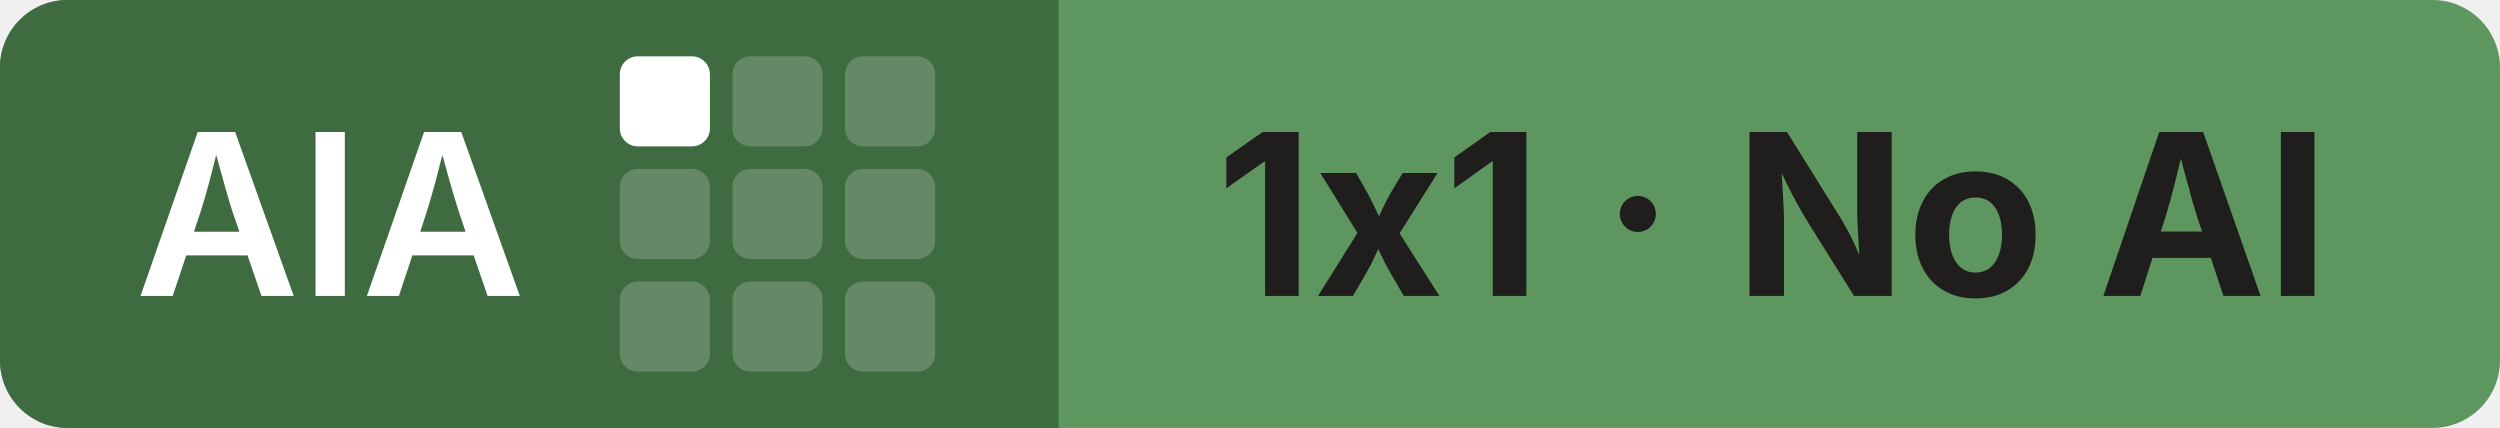
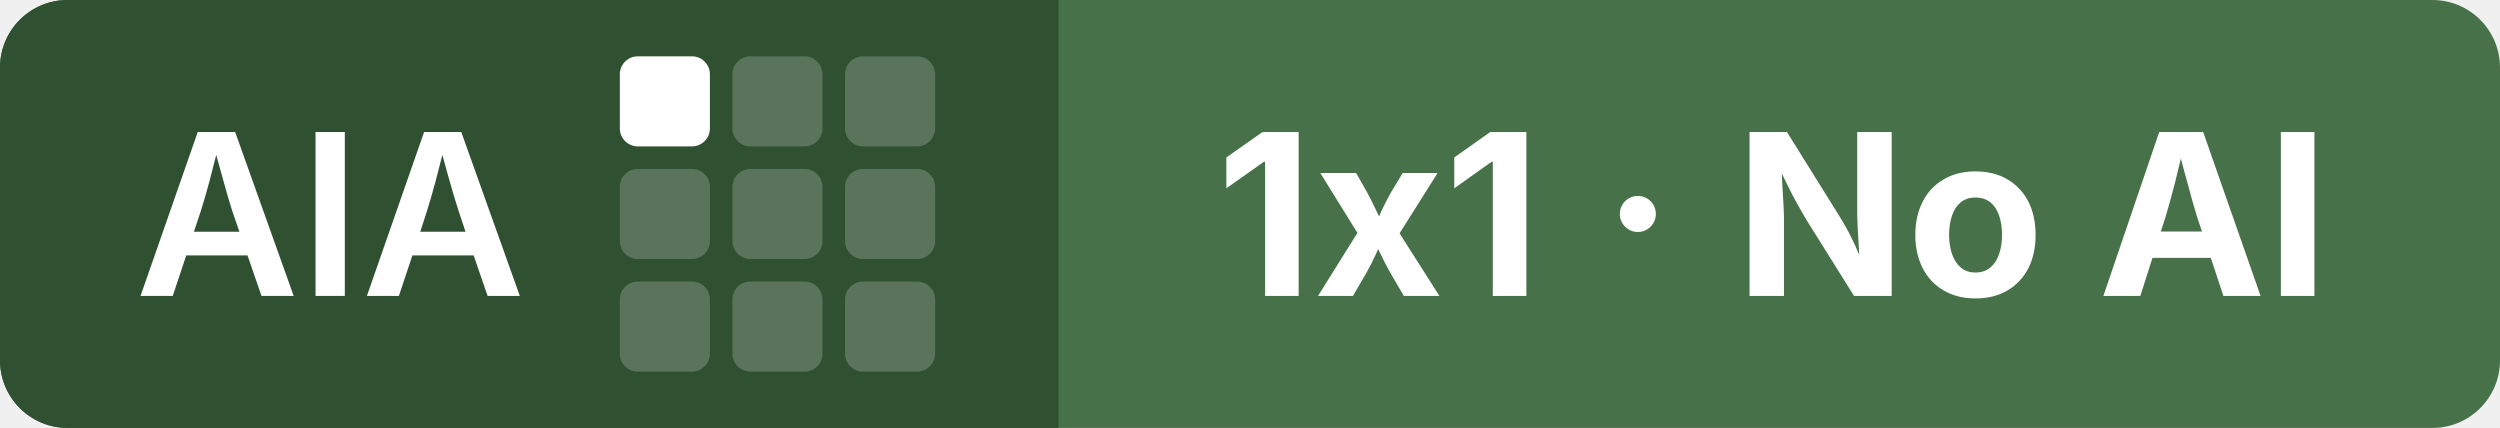
<svg xmlns="http://www.w3.org/2000/svg" width="111" height="19" viewBox="0 0 111 19" role="img" aria-label="AIA 1x1 · No AI: original ideas and writing">
-   <rect width="111" height="19" rx="3" fill="#5E9660" />
-   <path d="M3 0H47V19H3A3 3 0 0 1 0 16V3A3 3 0 0 1 3 0Z" fill="#3f6b41" />
+   <rect width="111" height="19" rx="3" fill="#477249" />
+   <path d="M3 0H47V19H3A3 3 0 0 1 0 16V3A3 3 0 0 1 3 0Z" fill="#305131" />
  <path fill="#FFFFFF" d="M7.67 13.14L6.24 13.14L8.78 5.86L10.44 5.86L13.04 13.14L11.61 13.14L10.99 11.34L8.27 11.34L7.67 13.14M8.61 10.29L10.63 10.29L10.31 9.36Q10.12 8.77 9.92 8.03Q9.77 7.51 9.60 6.88Q9.44 7.52 9.30 8.05Q9.10 8.79 8.92 9.36M14.01 5.86L15.31 5.86L15.31 13.14L14.01 13.14M17.71 13.14L16.29 13.14L18.83 5.86L20.48 5.86L23.08 13.14L21.65 13.14L21.03 11.34L18.31 11.34L17.71 13.14M18.66 10.29L20.67 10.29L20.36 9.36Q20.17 8.77 19.96 8.03Q19.81 7.51 19.64 6.88Q19.48 7.52 19.34 8.05Q19.14 8.79 18.96 9.36" />
  <rect x="27.52" y="2.5" width="4" height="4" rx="0.8" fill="#FFFFFF" />
  <rect x="32.52" y="2.5" width="4" height="4" rx="0.8" fill="#FFFFFF" fill-opacity="0.2" />
  <rect x="37.52" y="2.5" width="4" height="4" rx="0.8" fill="#FFFFFF" fill-opacity="0.2" />
  <rect x="27.52" y="7.5" width="4" height="4" rx="0.8" fill="#FFFFFF" fill-opacity="0.2" />
  <rect x="32.52" y="7.5" width="4" height="4" rx="0.8" fill="#FFFFFF" fill-opacity="0.2" />
  <rect x="37.52" y="7.5" width="4" height="4" rx="0.8" fill="#FFFFFF" fill-opacity="0.2" />
  <rect x="27.52" y="12.5" width="4" height="4" rx="0.8" fill="#FFFFFF" fill-opacity="0.2" />
  <rect x="32.52" y="12.5" width="4" height="4" rx="0.8" fill="#FFFFFF" fill-opacity="0.2" />
  <rect x="37.52" y="12.5" width="4" height="4" rx="0.8" fill="#FFFFFF" fill-opacity="0.2" />
-   <path fill="#1F1E1D" d="M56.06 5.86L57.66 5.86L57.66 13.14L56.17 13.14L56.17 7.18L56.12 7.18L54.45 8.36L54.45 6.99M60.07 13.14L58.52 13.14L60.27 10.34L58.62 7.68L60.21 7.68L60.70 8.54Q60.93 8.97 61.12 9.38Q61.17 9.49 61.23 9.61Q61.28 9.50 61.33 9.38Q61.52 8.97 61.76 8.54L62.28 7.68L63.83 7.68L62.14 10.36L63.91 13.14L62.33 13.14L61.73 12.11Q61.49 11.69 61.30 11.28Q61.25 11.17 61.19 11.06Q61.14 11.17 61.09 11.28Q60.91 11.69 60.67 12.11M66.17 5.86L67.77 5.86L67.77 13.14L66.28 13.14L66.28 7.18L66.23 7.18L64.57 8.36L64.57 6.99" />
-   <circle cx="72.72" cy="9.5" r="0.8" fill="#1F1E1D" />
-   <path fill="#1F1E1D" d="M79.21 13.14L77.68 13.14L77.68 5.86L79.34 5.86L81.64 9.55Q81.82 9.83 82 10.16Q82.18 10.49 82.37 10.90Q82.46 11.10 82.55 11.32Q82.54 11.14 82.53 10.95Q82.50 10.49 82.48 10.07Q82.46 9.65 82.46 9.36L82.46 5.86L83.99 5.86L83.99 13.14L82.32 13.14L80.23 9.80Q80 9.42 79.81 9.07Q79.61 8.72 79.40 8.29Q79.27 8.03 79.11 7.70Q79.13 8 79.14 8.28Q79.17 8.76 79.19 9.15Q79.21 9.55 79.21 9.80M87.71 13.25Q86.89 13.25 86.29 12.89Q85.69 12.54 85.37 11.91Q85.04 11.27 85.04 10.43Q85.04 9.59 85.37 8.95Q85.69 8.32 86.29 7.97Q86.89 7.61 87.71 7.61Q88.54 7.61 89.14 7.97Q89.73 8.32 90.06 8.95Q90.38 9.59 90.38 10.43Q90.38 11.27 90.06 11.91Q89.73 12.54 89.14 12.89Q88.54 13.25 87.71 13.25M87.71 12.10Q88.10 12.10 88.37 11.88Q88.63 11.66 88.76 11.28Q88.89 10.90 88.89 10.43Q88.89 9.95 88.76 9.57Q88.63 9.19 88.37 8.98Q88.10 8.77 87.71 8.77Q87.32 8.77 87.06 8.98Q86.80 9.19 86.67 9.57Q86.54 9.95 86.54 10.43Q86.54 10.90 86.67 11.28Q86.80 11.66 87.06 11.88Q87.32 12.10 87.71 12.10M95.03 13.14L93.39 13.14L95.87 5.86L97.82 5.86L100.37 13.14L98.72 13.14L98.16 11.45L95.57 11.45L95.03 13.14M95.94 10.28L97.77 10.28L97.55 9.63Q97.34 8.95 97.13 8.14Q96.98 7.62 96.83 7.04Q96.69 7.63 96.56 8.15Q96.35 8.97 96.15 9.63M101.27 5.86L102.76 5.86L102.76 13.14L101.27 13.14" />
+   <path fill="#FFFFFF" d="M56.06 5.86L57.66 5.86L57.66 13.14L56.17 13.14L56.17 7.18L56.12 7.18L54.45 8.36L54.45 6.99M60.07 13.14L58.52 13.14L60.27 10.34L58.62 7.68L60.21 7.68L60.70 8.54Q60.93 8.97 61.12 9.38Q61.17 9.49 61.23 9.61Q61.28 9.50 61.33 9.38Q61.52 8.97 61.76 8.54L62.28 7.68L63.83 7.68L62.14 10.36L63.91 13.14L62.33 13.14L61.73 12.11Q61.49 11.69 61.30 11.28Q61.25 11.17 61.19 11.06Q61.14 11.17 61.09 11.28Q60.91 11.69 60.67 12.11M66.17 5.86L67.77 5.86L67.77 13.14L66.28 13.14L66.28 7.18L66.23 7.18L64.57 8.36L64.57 6.99" />
+   <circle cx="72.72" cy="9.5" r="0.8" fill="#FFFFFF" />
+   <path fill="#FFFFFF" d="M79.21 13.14L77.68 13.14L77.68 5.86L79.34 5.86L81.64 9.55Q81.82 9.83 82 10.16Q82.18 10.49 82.37 10.90Q82.46 11.10 82.55 11.32Q82.54 11.14 82.53 10.95Q82.50 10.49 82.48 10.07Q82.46 9.65 82.46 9.36L82.46 5.86L83.99 5.86L83.99 13.14L82.32 13.14L80.23 9.80Q80 9.42 79.81 9.07Q79.61 8.72 79.40 8.29Q79.27 8.03 79.11 7.70Q79.13 8 79.14 8.28Q79.17 8.76 79.19 9.15Q79.21 9.55 79.21 9.80M87.71 13.25Q86.89 13.25 86.29 12.89Q85.69 12.54 85.37 11.91Q85.04 11.27 85.04 10.43Q85.04 9.59 85.37 8.95Q85.69 8.32 86.29 7.97Q86.89 7.61 87.71 7.61Q88.54 7.61 89.14 7.97Q89.73 8.32 90.06 8.95Q90.38 9.59 90.38 10.43Q90.38 11.27 90.06 11.91Q89.73 12.54 89.14 12.89Q88.54 13.25 87.71 13.25M87.71 12.10Q88.10 12.10 88.37 11.88Q88.63 11.66 88.76 11.28Q88.89 10.90 88.89 10.43Q88.89 9.95 88.76 9.57Q88.63 9.19 88.37 8.98Q88.10 8.77 87.71 8.77Q87.32 8.77 87.06 8.98Q86.80 9.19 86.67 9.57Q86.54 9.95 86.54 10.43Q86.54 10.90 86.67 11.28Q86.80 11.66 87.06 11.88Q87.32 12.10 87.71 12.10M95.03 13.14L93.39 13.14L95.87 5.86L97.82 5.86L100.37 13.14L98.72 13.14L98.16 11.45L95.57 11.45L95.03 13.14M95.94 10.28L97.77 10.28L97.55 9.63Q97.34 8.95 97.13 8.14Q96.98 7.62 96.83 7.04Q96.69 7.63 96.56 8.15Q96.35 8.97 96.15 9.63M101.27 5.86L102.76 5.86L102.76 13.14L101.27 13.14" />
</svg>
